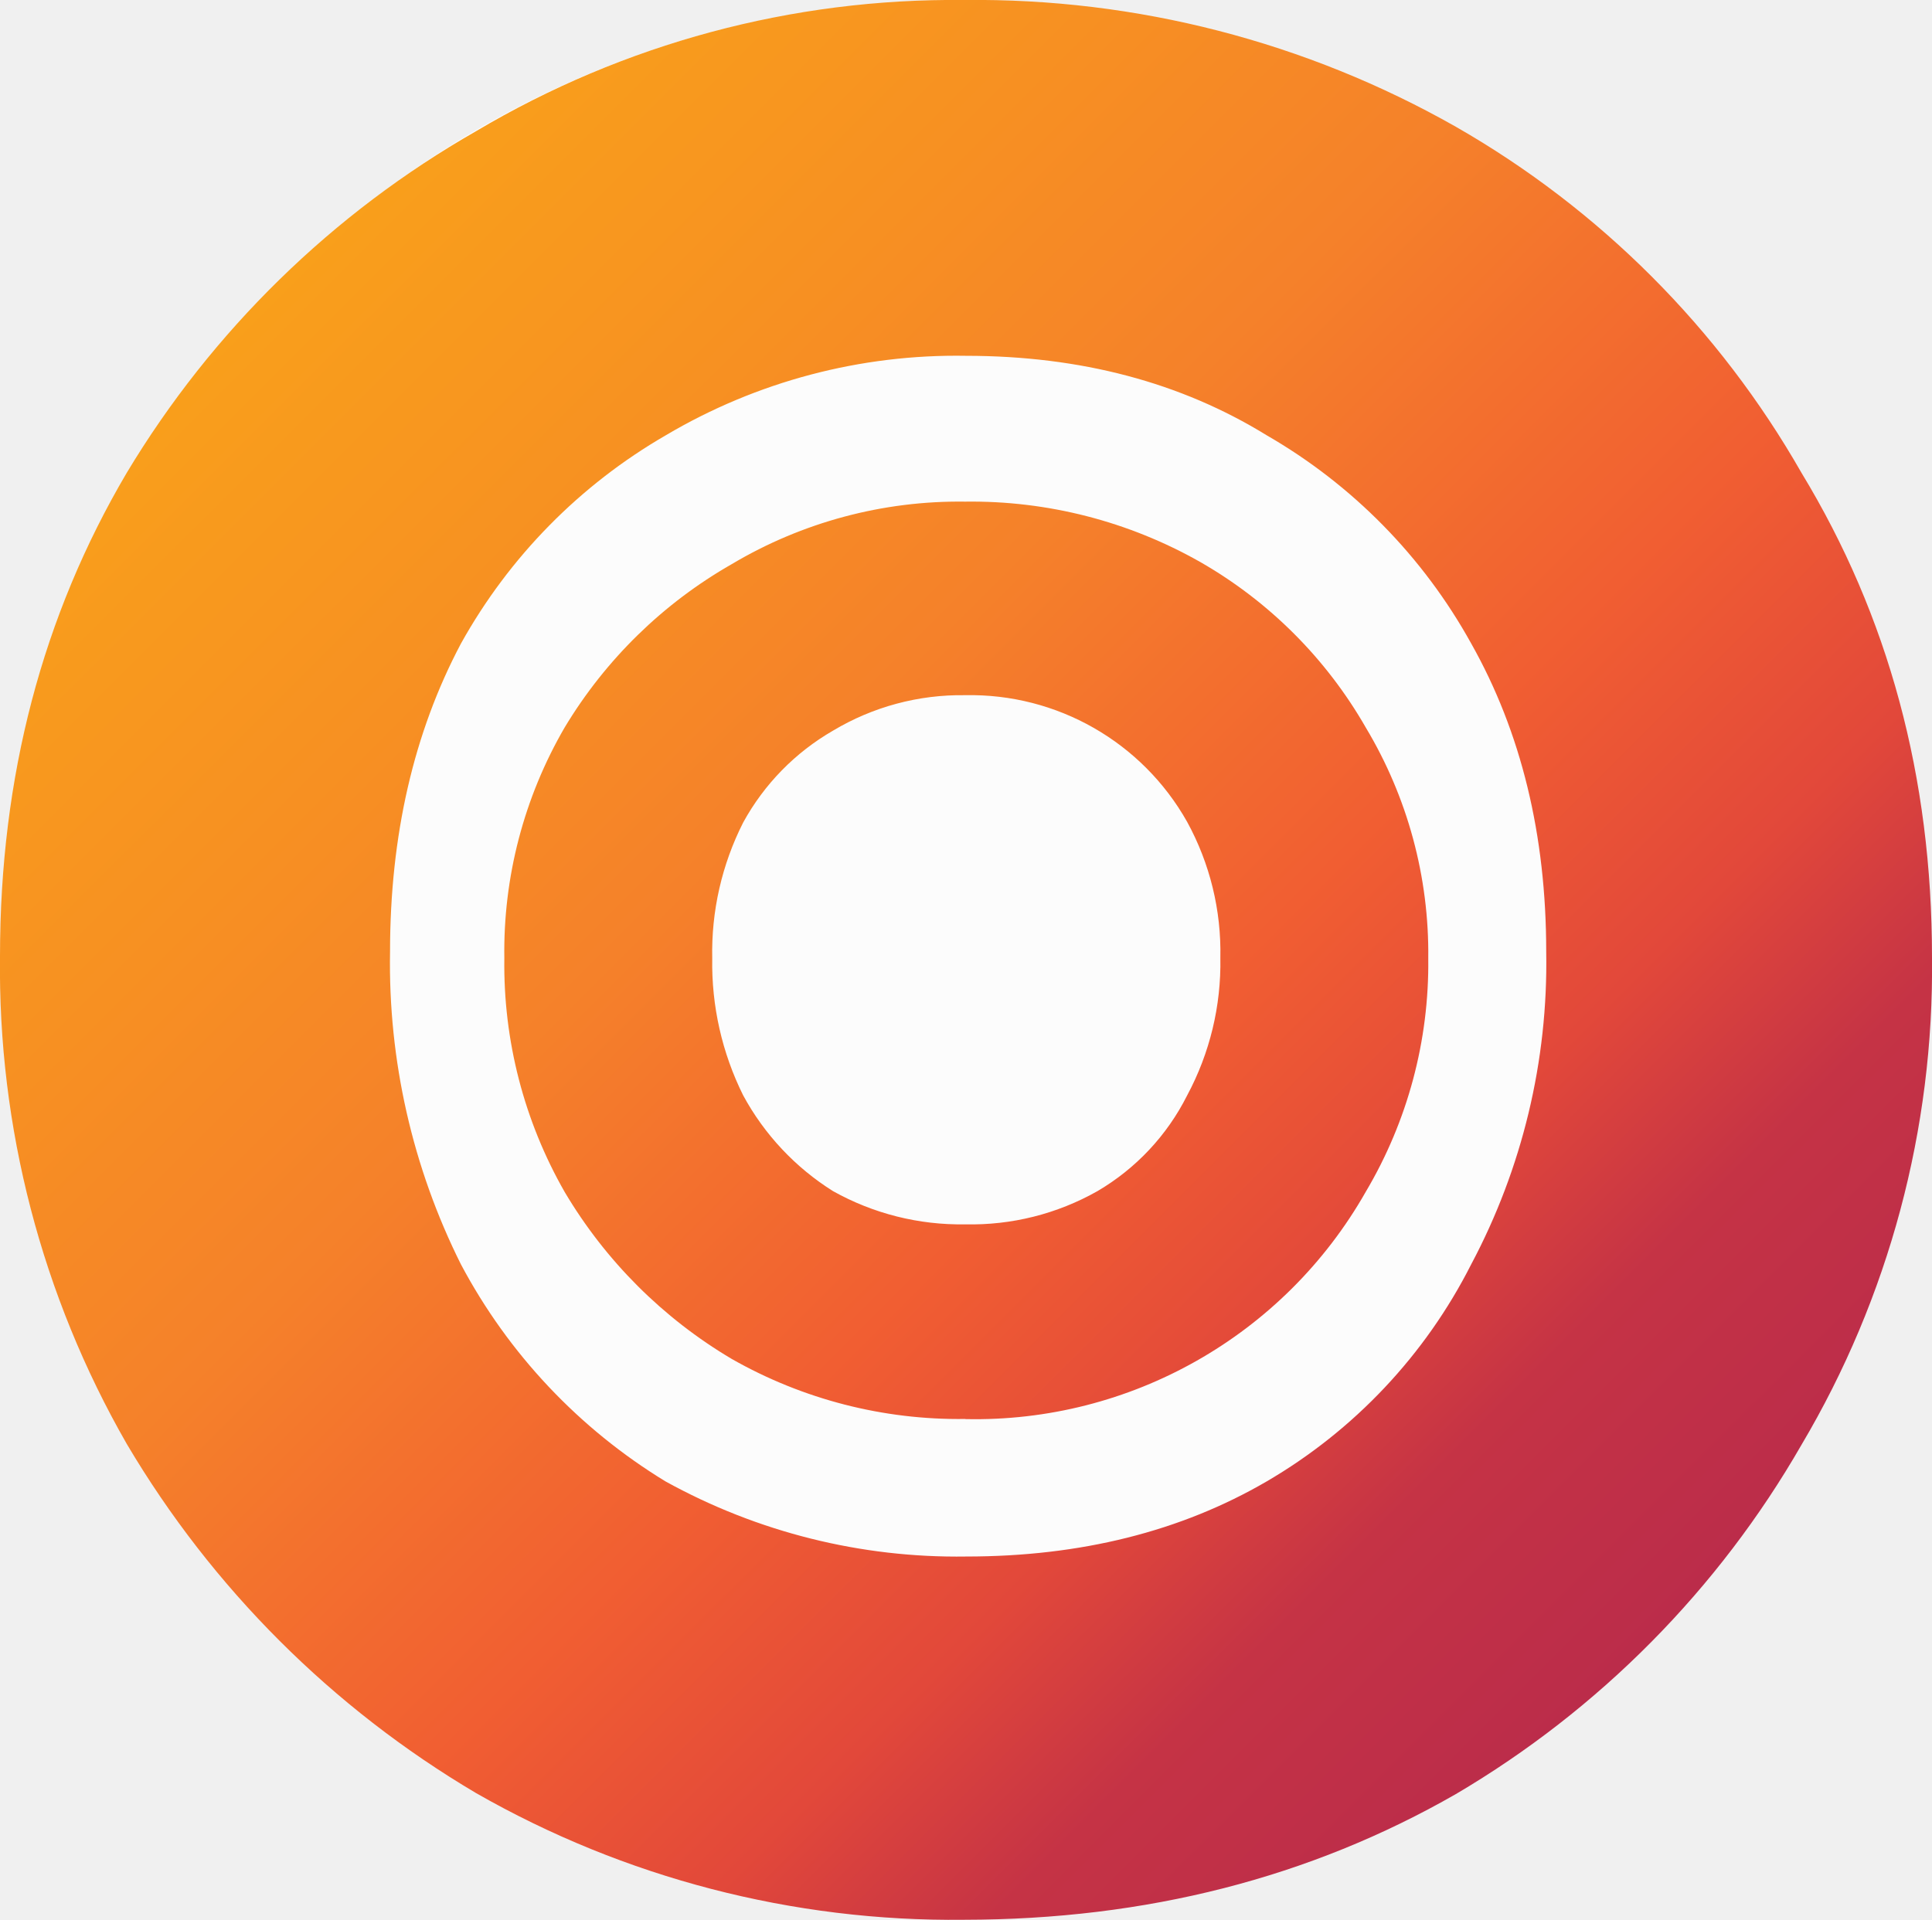
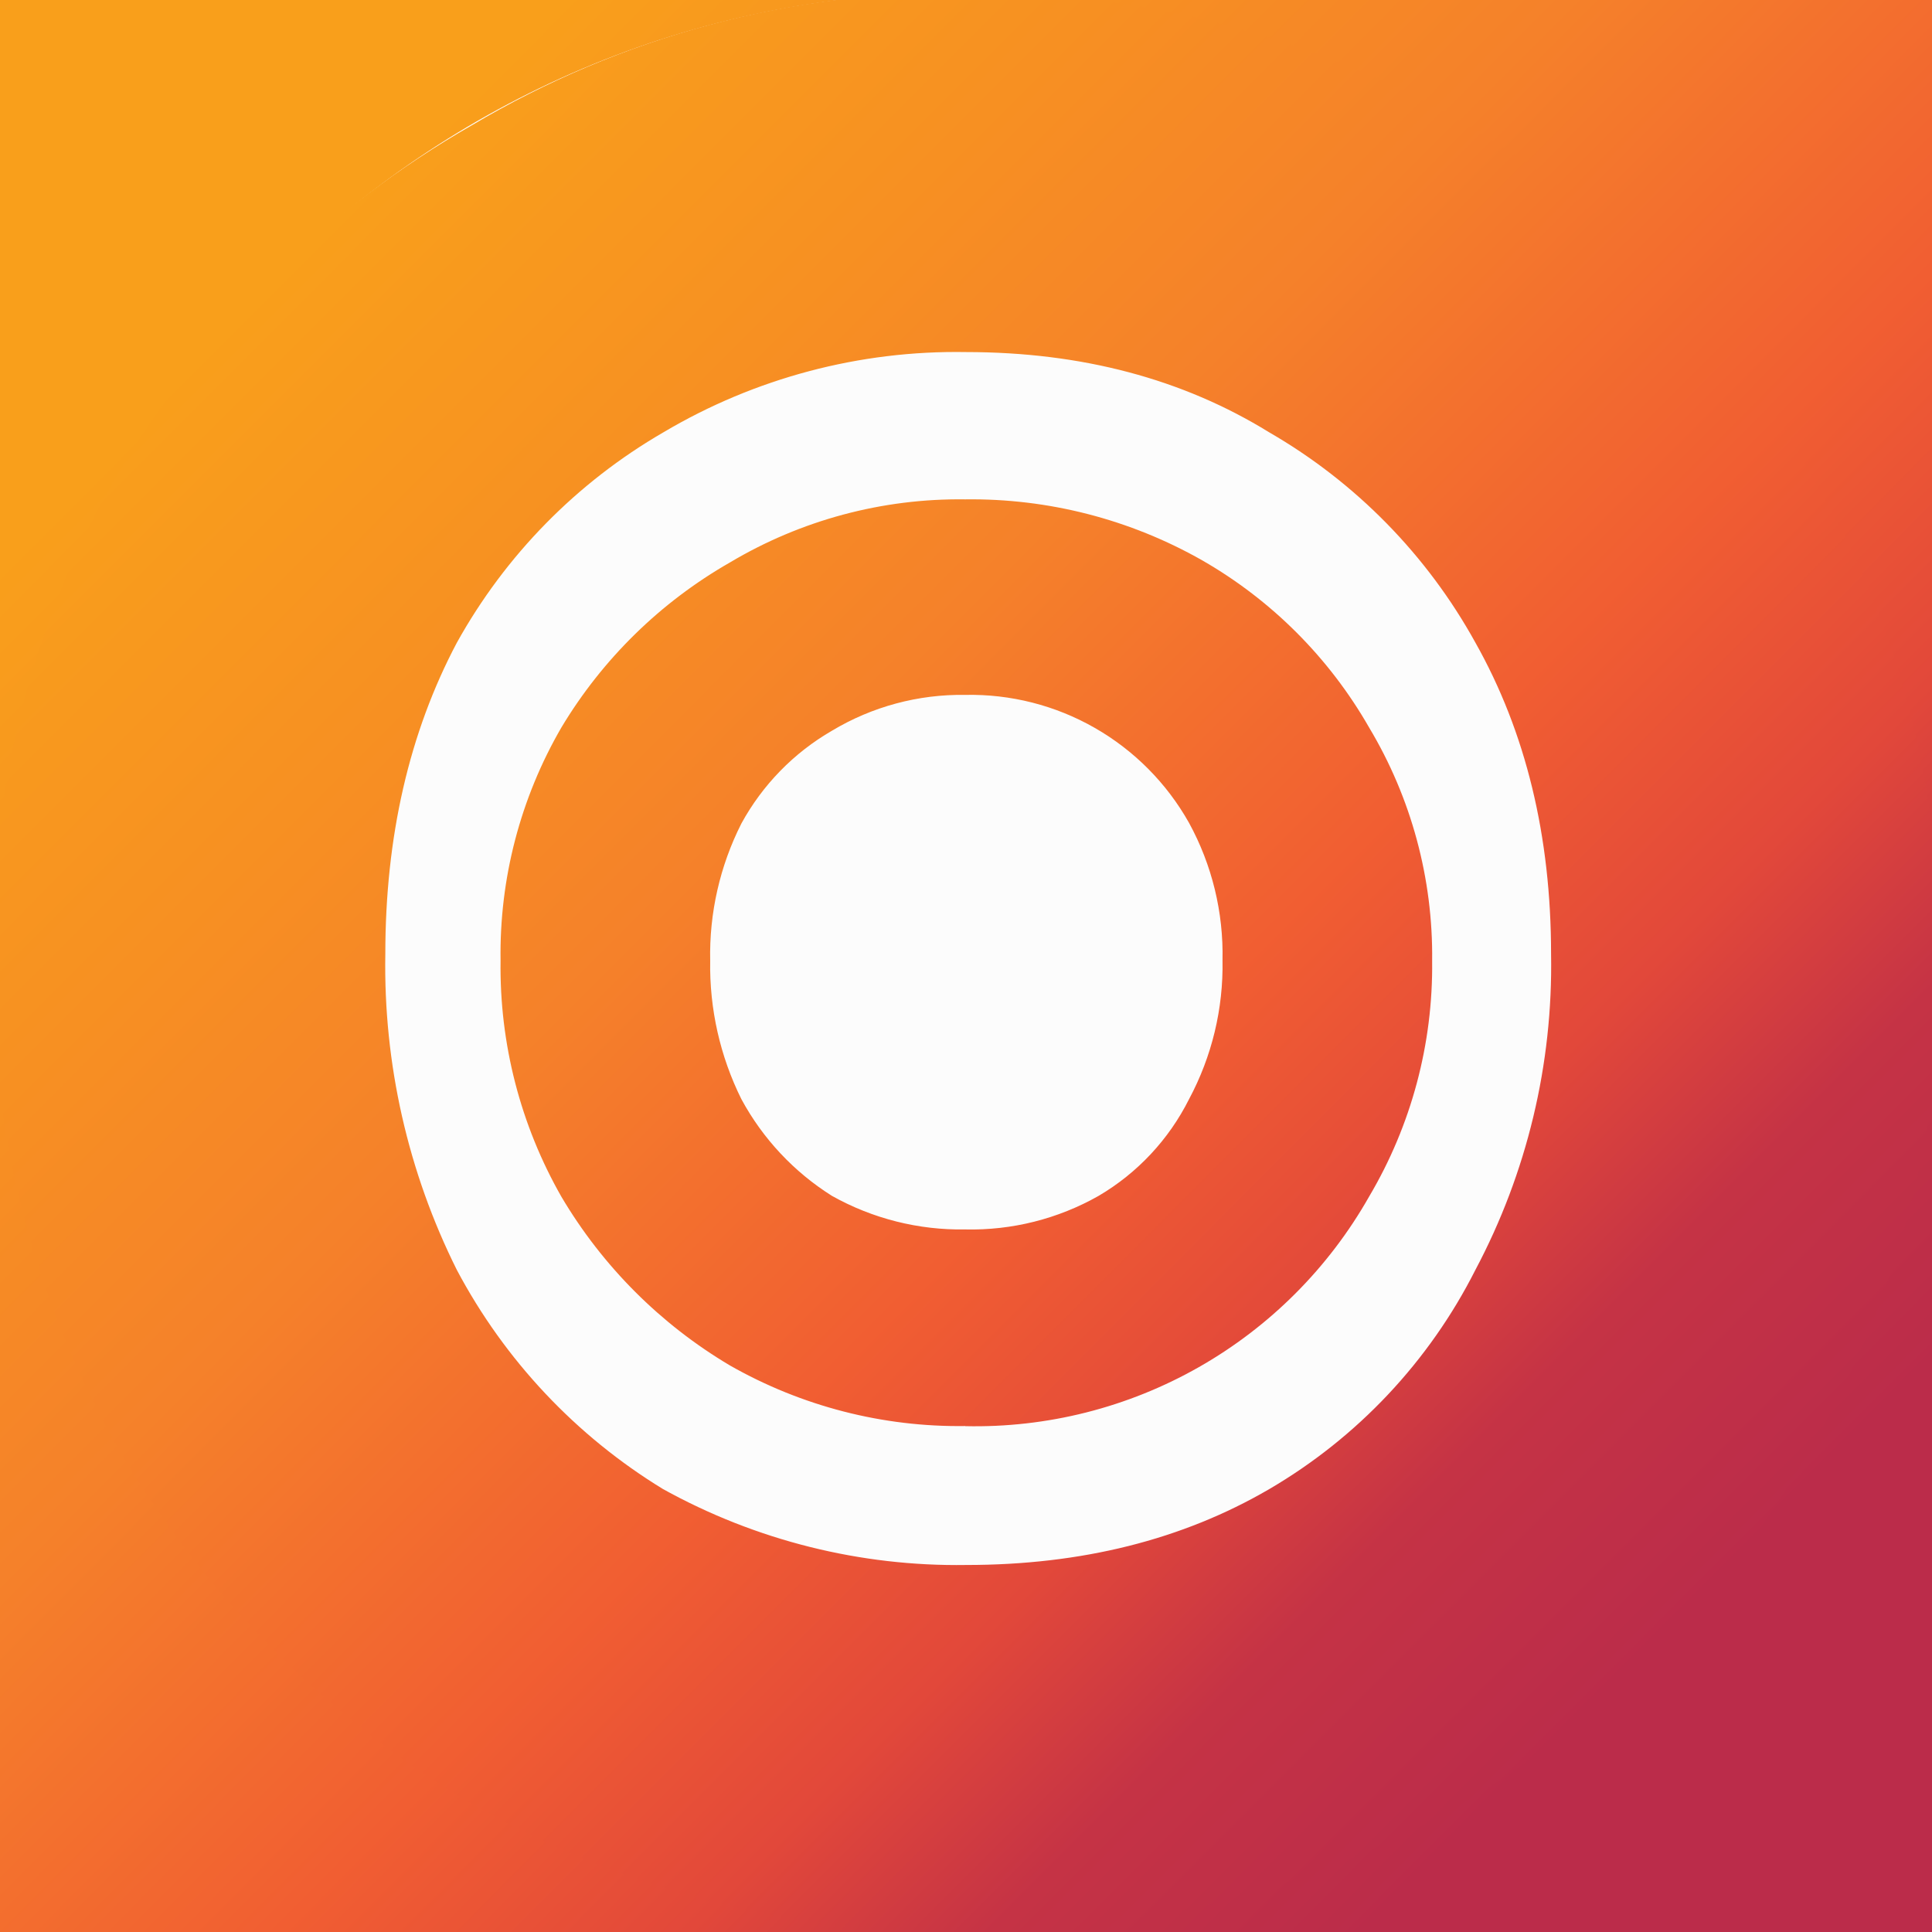
- <svg xmlns="http://www.w3.org/2000/svg" viewBox="0 0 163.46 162.46">
+ <svg xmlns="http://www.w3.org/2000/svg" width="256" height="256" viewBox="0 0 256 256" fill="none">
+   <g clip-path="url(#clip0_2825_334)">
+     <path d="M256 0H0V256H256V0Z" fill="url(#paint0_linear_2825_334)" />
+     <path d="M127.028 255.58C197.765 255.58 255.109 198.148 255.109 127.302C255.109 56.456 197.765 -0.977 127.028 -0.977C56.291 -0.977 -1.053 56.456 -1.053 127.302C-1.053 198.148 56.291 255.58 127.028 255.58Z" fill="#FCFCFC" />
+     <path d="M127.897 188.958C116.972 189.11 106.205 186.336 96.709 180.923C87.519 175.471 79.846 167.79 74.397 158.589C68.961 149.071 66.174 138.266 66.327 127.302C66.159 116.451 68.949 105.76 74.397 96.379C79.846 87.306 87.529 79.785 96.709 74.535C106.135 68.916 116.929 66.02 127.897 66.168C138.897 66.023 149.737 68.812 159.305 74.251C168.508 79.533 176.139 87.177 181.412 96.395C187.004 105.728 189.896 116.434 189.766 127.318C189.897 138.301 187.007 149.109 181.412 158.557C176.065 167.991 168.269 175.8 158.85 181.155C149.431 186.51 138.74 189.212 127.912 188.974L127.897 188.958ZM127.897 162.907C134.079 163.049 140.185 161.513 145.567 158.462C150.713 155.44 154.876 150.99 157.552 145.65C160.582 139.995 162.11 133.655 161.989 127.239C162.13 120.885 160.599 114.607 157.552 109.033C154.602 103.784 150.287 99.435 145.064 96.449C139.842 93.463 133.909 91.952 127.897 92.077C121.686 91.982 115.571 93.625 110.242 96.822C105.193 99.739 101.041 103.991 98.241 109.112C95.388 114.747 93.967 121.001 94.104 127.318C93.996 133.672 95.415 139.96 98.241 145.65C101.074 150.884 105.207 155.298 110.242 158.462C115.632 161.48 121.723 163.013 127.897 162.907ZM127.754 255.991C104.901 256.257 82.391 250.403 62.553 239.035C43.319 227.646 27.268 211.574 15.891 192.311C4.517 172.455 -1.334 149.908 -1.053 127.017C-1.053 102.991 4.616 81.448 15.891 62.293C27.285 43.308 43.352 27.569 62.553 16.581C82.269 4.85 104.825 -1.223 127.754 -0.976C150.77 -1.243 173.444 4.614 193.461 15.996C212.695 27.027 228.631 43.012 239.618 62.293C251.256 81.495 257.067 103.038 257.067 127.144C257.345 150.1 251.308 172.69 239.618 192.438C228.533 211.754 212.627 227.855 193.461 239.162C173.975 250.36 152.073 255.97 127.754 255.991ZM128.039 207.369C143.303 207.369 156.678 204.021 168.164 197.325C179.879 190.48 189.371 180.39 195.498 168.269C202.333 155.397 205.783 140.993 205.525 126.416C205.525 110.778 202.183 97.022 195.498 85.149C189.088 73.54 179.637 63.904 168.164 57.279C156.689 50.203 143.314 46.66 128.039 46.65C113.939 46.405 100.049 50.085 87.914 57.279C76.436 63.922 66.973 73.56 60.532 85.165C54.216 97.102 51.057 110.857 51.057 126.432C50.805 140.939 54.055 155.291 60.532 168.269C66.873 180.228 76.309 190.259 87.851 197.309C100.142 204.115 113.996 207.583 128.039 207.369Z" fill="url(#paint1_linear_2825_334)" />
+   </g>
  <defs>
-     <style>.cls-1{fill:#fcfcfc;}.cls-2{fill:url(#linear-gradient);}</style>
-     <linearGradient id="linear-gradient" x1="23.94" y1="142.64" x2="139.56" y2="26.94" gradientTransform="matrix(1, 0, 0, -1, 0, 165.96)" gradientUnits="userSpaceOnUse">
-       <stop offset="0" stop-color="#f99f1b" />
-       <stop offset="0.2" stop-color="#f79022" />
-       <stop offset="0.37" stop-color="#f5812a" />
-       <stop offset="0.6" stop-color="#f15e32" />
-       <stop offset="0.75" stop-color="#e2483a" />
-       <stop offset="0.86" stop-color="#c53345" />
-       <stop offset="1" stop-color="#bb2c4a" />
+     <linearGradient id="paint0_linear_2825_334" x1="37.5" y1="36.753" x2="219.676" y2="217.939" gradientUnits="userSpaceOnUse">
+       <stop stop-color="#F99F1B" />
+       <stop offset="0.2" stop-color="#F79022" />
+       <stop offset="0.37" stop-color="#F5812A" />
+       <stop offset="0.6" stop-color="#F15E32" />
+       <stop offset="0.75" stop-color="#E2483A" />
+       <stop offset="0.86" stop-color="#C53345" />
+       <stop offset="1" stop-color="#BB2C4A" />
    </linearGradient>
+     <linearGradient id="paint1_linear_2825_334" x1="36.751" y1="35.91" x2="219.63" y2="218.612" gradientUnits="userSpaceOnUse">
+       <stop stop-color="#F99F1B" />
+       <stop offset="0.2" stop-color="#F79022" />
+       <stop offset="0.37" stop-color="#F5812A" />
+       <stop offset="0.6" stop-color="#F15E32" />
+       <stop offset="0.75" stop-color="#E2483A" />
+       <stop offset="0.86" stop-color="#C53345" />
+       <stop offset="1" stop-color="#BB2C4A" />
+     </linearGradient>
+     <clipPath id="clip0_2825_334">
+       <rect width="256" height="256" fill="white" />
+     </clipPath>
  </defs>
-   <g id="Layer_2" data-name="Layer 2">
-     <g id="Layer_1-2" data-name="Layer 1">
-       <ellipse class="cls-1" cx="81.11" cy="81.1" rx="81.11" ry="81.1" />
-       <path class="cls-2" d="M81.66,120.08A38.84,38.84,0,0,1,61.91,115a40.31,40.31,0,0,1-14.13-14.12A38.74,38.74,0,0,1,42.67,81.1a37.72,37.72,0,0,1,5.11-19.55A39.13,39.13,0,0,1,61.91,47.74a37.62,37.62,0,0,1,19.75-5.29,39.25,39.25,0,0,1,19.89,5.11,37.79,37.79,0,0,1,14,14,37.13,37.13,0,0,1,5.29,19.55,37.83,37.83,0,0,1-5.29,19.75,38,38,0,0,1-33.88,19.23Zm0-16.47a21.71,21.71,0,0,0,11.19-2.81,19.56,19.56,0,0,0,7.59-8.1,23.67,23.67,0,0,0,2.81-11.64,22.91,22.91,0,0,0-2.81-11.51A21.05,21.05,0,0,0,81.66,58.83a21.13,21.13,0,0,0-11.18,3,20.13,20.13,0,0,0-7.6,7.77,24.28,24.28,0,0,0-2.62,11.51A25.07,25.07,0,0,0,62.88,92.7a21.86,21.86,0,0,0,7.6,8.1A22.13,22.13,0,0,0,81.66,103.61Zm-.09,58.85a81.25,81.25,0,0,1-41.29-10.72A84,84,0,0,1,10.73,122.2,80.94,80.94,0,0,1,0,80.92C0,65.73,3.59,52.11,10.73,40a81.86,81.86,0,0,1,29.55-28.9A79.18,79.18,0,0,1,81.57,0a82.36,82.36,0,0,1,41.61,10.73A78.66,78.66,0,0,1,152.41,40c7.37,12.14,11.05,25.76,11.05,41a79.06,79.06,0,0,1-11.05,41.28,81.31,81.31,0,0,1-29.23,29.54Q104.67,162.44,81.57,162.46Zm.18-30.74q14.5,0,25.41-6.35A44.58,44.58,0,0,0,124.47,107a54.3,54.3,0,0,0,6.35-26.46q0-14.83-6.35-26.09a46.08,46.08,0,0,0-17.31-17.62q-10.9-6.71-25.41-6.72a48.25,48.25,0,0,0-25.41,6.72A46.4,46.4,0,0,0,39,54.46q-6,11.32-6,26.09A56.93,56.93,0,0,0,39,107a47.72,47.72,0,0,0,17.3,18.36A51,51,0,0,0,81.75,131.72Z" />
-     </g>
-   </g>
</svg>
